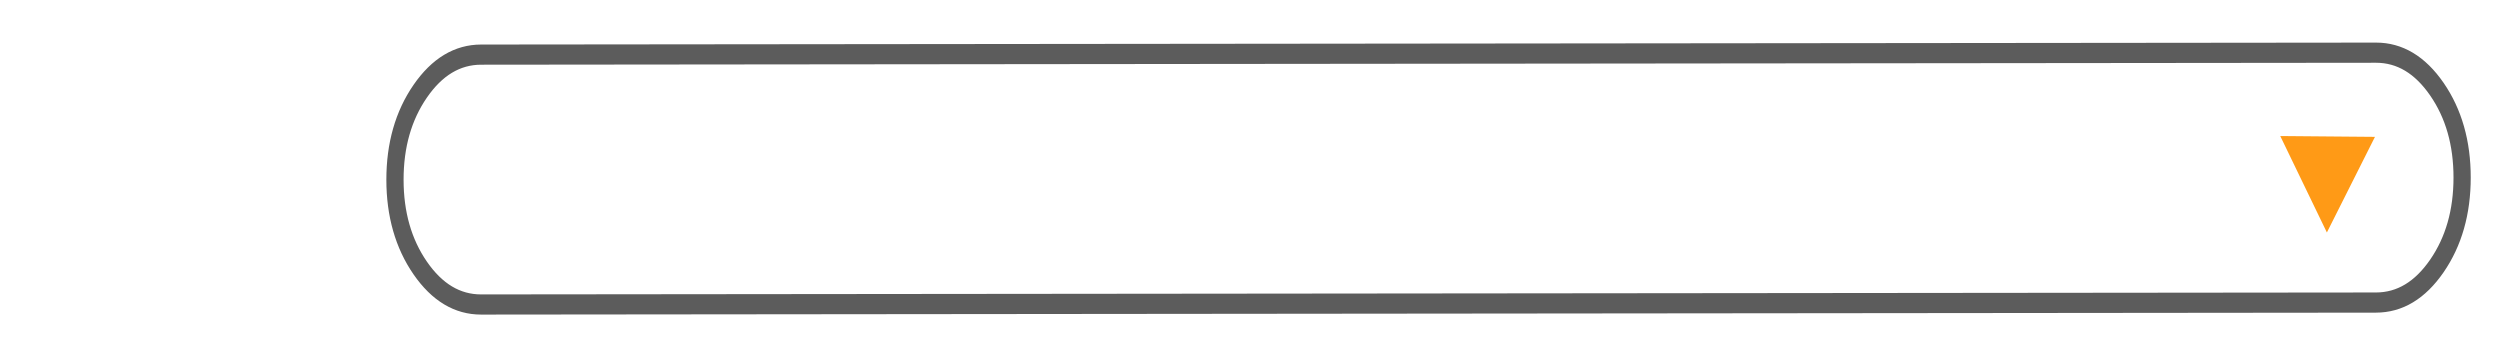
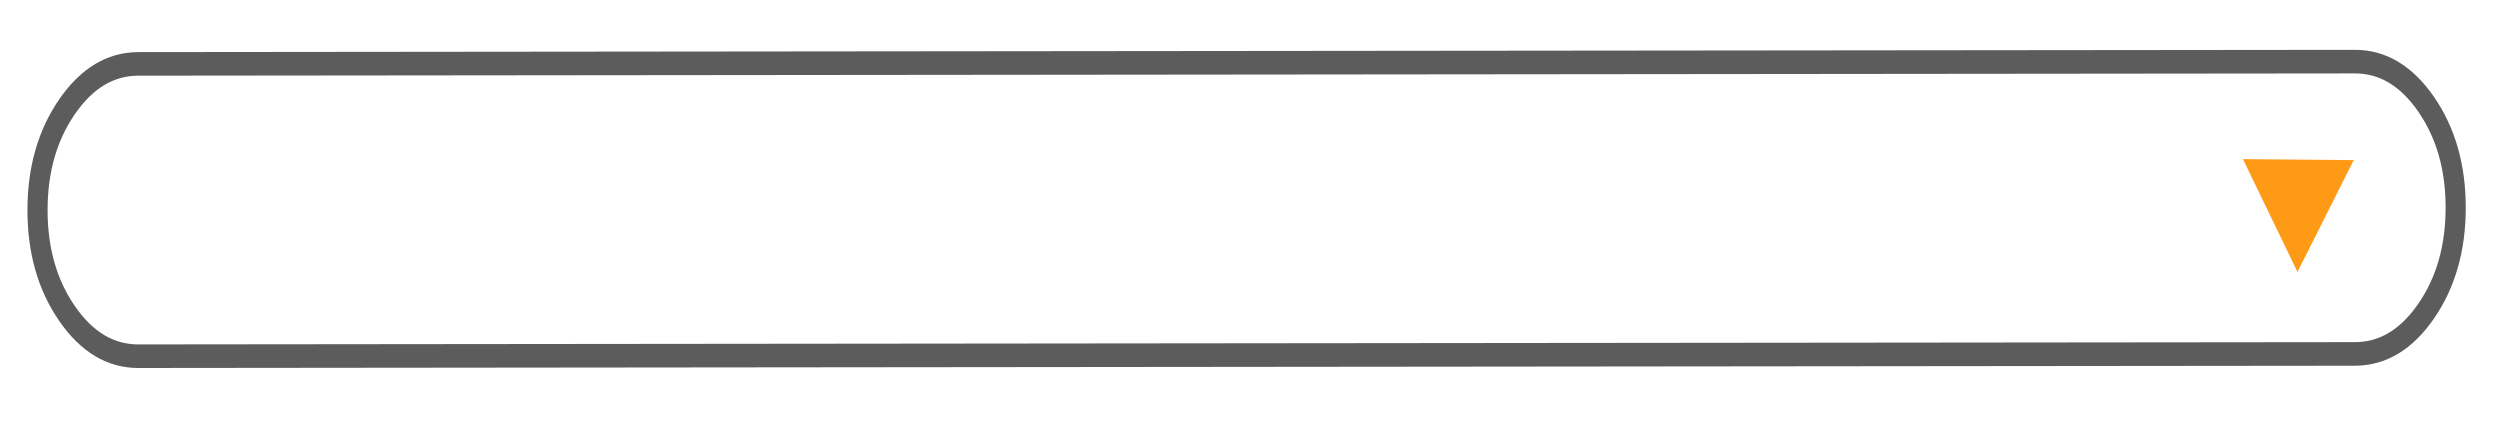
- <svg xmlns="http://www.w3.org/2000/svg" width="124px" height="18px" viewBox="0 0 124 18" version="1.1">
+ <svg xmlns="http://www.w3.org/2000/svg" xmlns:xlink="http://www.w3.org/1999/xlink" width="106px" height="18px" viewBox="0 0 106 18" version="1.1">
  <defs>
-     <rect width="124" height="18" id="artboard_1" />
+     <rect width="106" height="18" id="artboard_1" />
    <clipPath id="clip_1">
-       <rect width="124" height="18" transform="matrix(1, 0, 0, 1, 0, 0)" clip-rule="evenodd" />
+       <use xlink:href="#artboard_1" clip-rule="evenodd" />
    </clipPath>
  </defs>
-   <g id="bmp00167" clip-path="url(#clip_1)" style="" transform="matrix(0.854419, -0.000876, 0, 1, 17.77849, 0.045491)">
-     <path d="M0 6.197C0 4.486 0.488 3.025 1.464 1.815C2.44 0.605 3.62 0 5.001 0L115 0C116.381 0 117.56 0.605 118.537 1.815C119.512 3.025 120 4.486 120 6.197C120 7.908 119.512 9.369 118.537 10.579C117.56 11.789 116.381 12.394 115 12.394L5.001 12.394C3.62 12.394 2.44 11.789 1.464 10.579C0.488 9.369 0 7.908 0 6.197L0 6.197L0 6.197L0 6.197Z" transform="translate(2.121002 2.669983)" id="Rectangle#32" fill="#F4F4F5" fill-opacity="0" stroke="#5C5C5C" stroke-width="1" />
-     <path d="M2.751 0L5.501 4.761L0 4.761L2.751 0L2.751 0Z" transform="matrix(0.507381 -0.861722 0.861722 0.507381 110.1679 9.169983)" id="Shape" fill="#FF9A16" stroke="none" />
+   <g id="bmp00168" clip-path="url(#clip_1)">
+     <path d="M2.751 0L5.501 4.761L0 4.761L2.751 0L2.751 0L2.751 0Z" transform="matrix(0.433516 -0.8621665 0.7362716 0.5066261 93.90796 9.118927)" id="Shape" fill="#FF9A16" stroke="none" />
+     <path d="M0 6.197C0 4.486 0.488 3.025 1.464 1.815C2.44 0.605 3.62 0 5.001 0L115 0C116.381 0 117.56 0.605 118.537 1.815C119.512 3.025 120 4.486 120 6.197C120 7.908 119.512 9.369 118.537 10.579C117.56 11.789 116.381 12.394 115 12.394L5.001 12.394C3.62 12.394 2.44 11.789 1.464 10.579C0.488 9.369 0 7.908 0 6.197L0 6.197L0 6.197L0 6.197L0 6.197Z" transform="matrix(0.854419 -0.000876 0 1 1.590698 2.713562)" id="Rectangle#32" fill="#F4F4F5" fill-opacity="0" stroke="#5C5C5C" stroke-width="1" />
  </g>
</svg>
